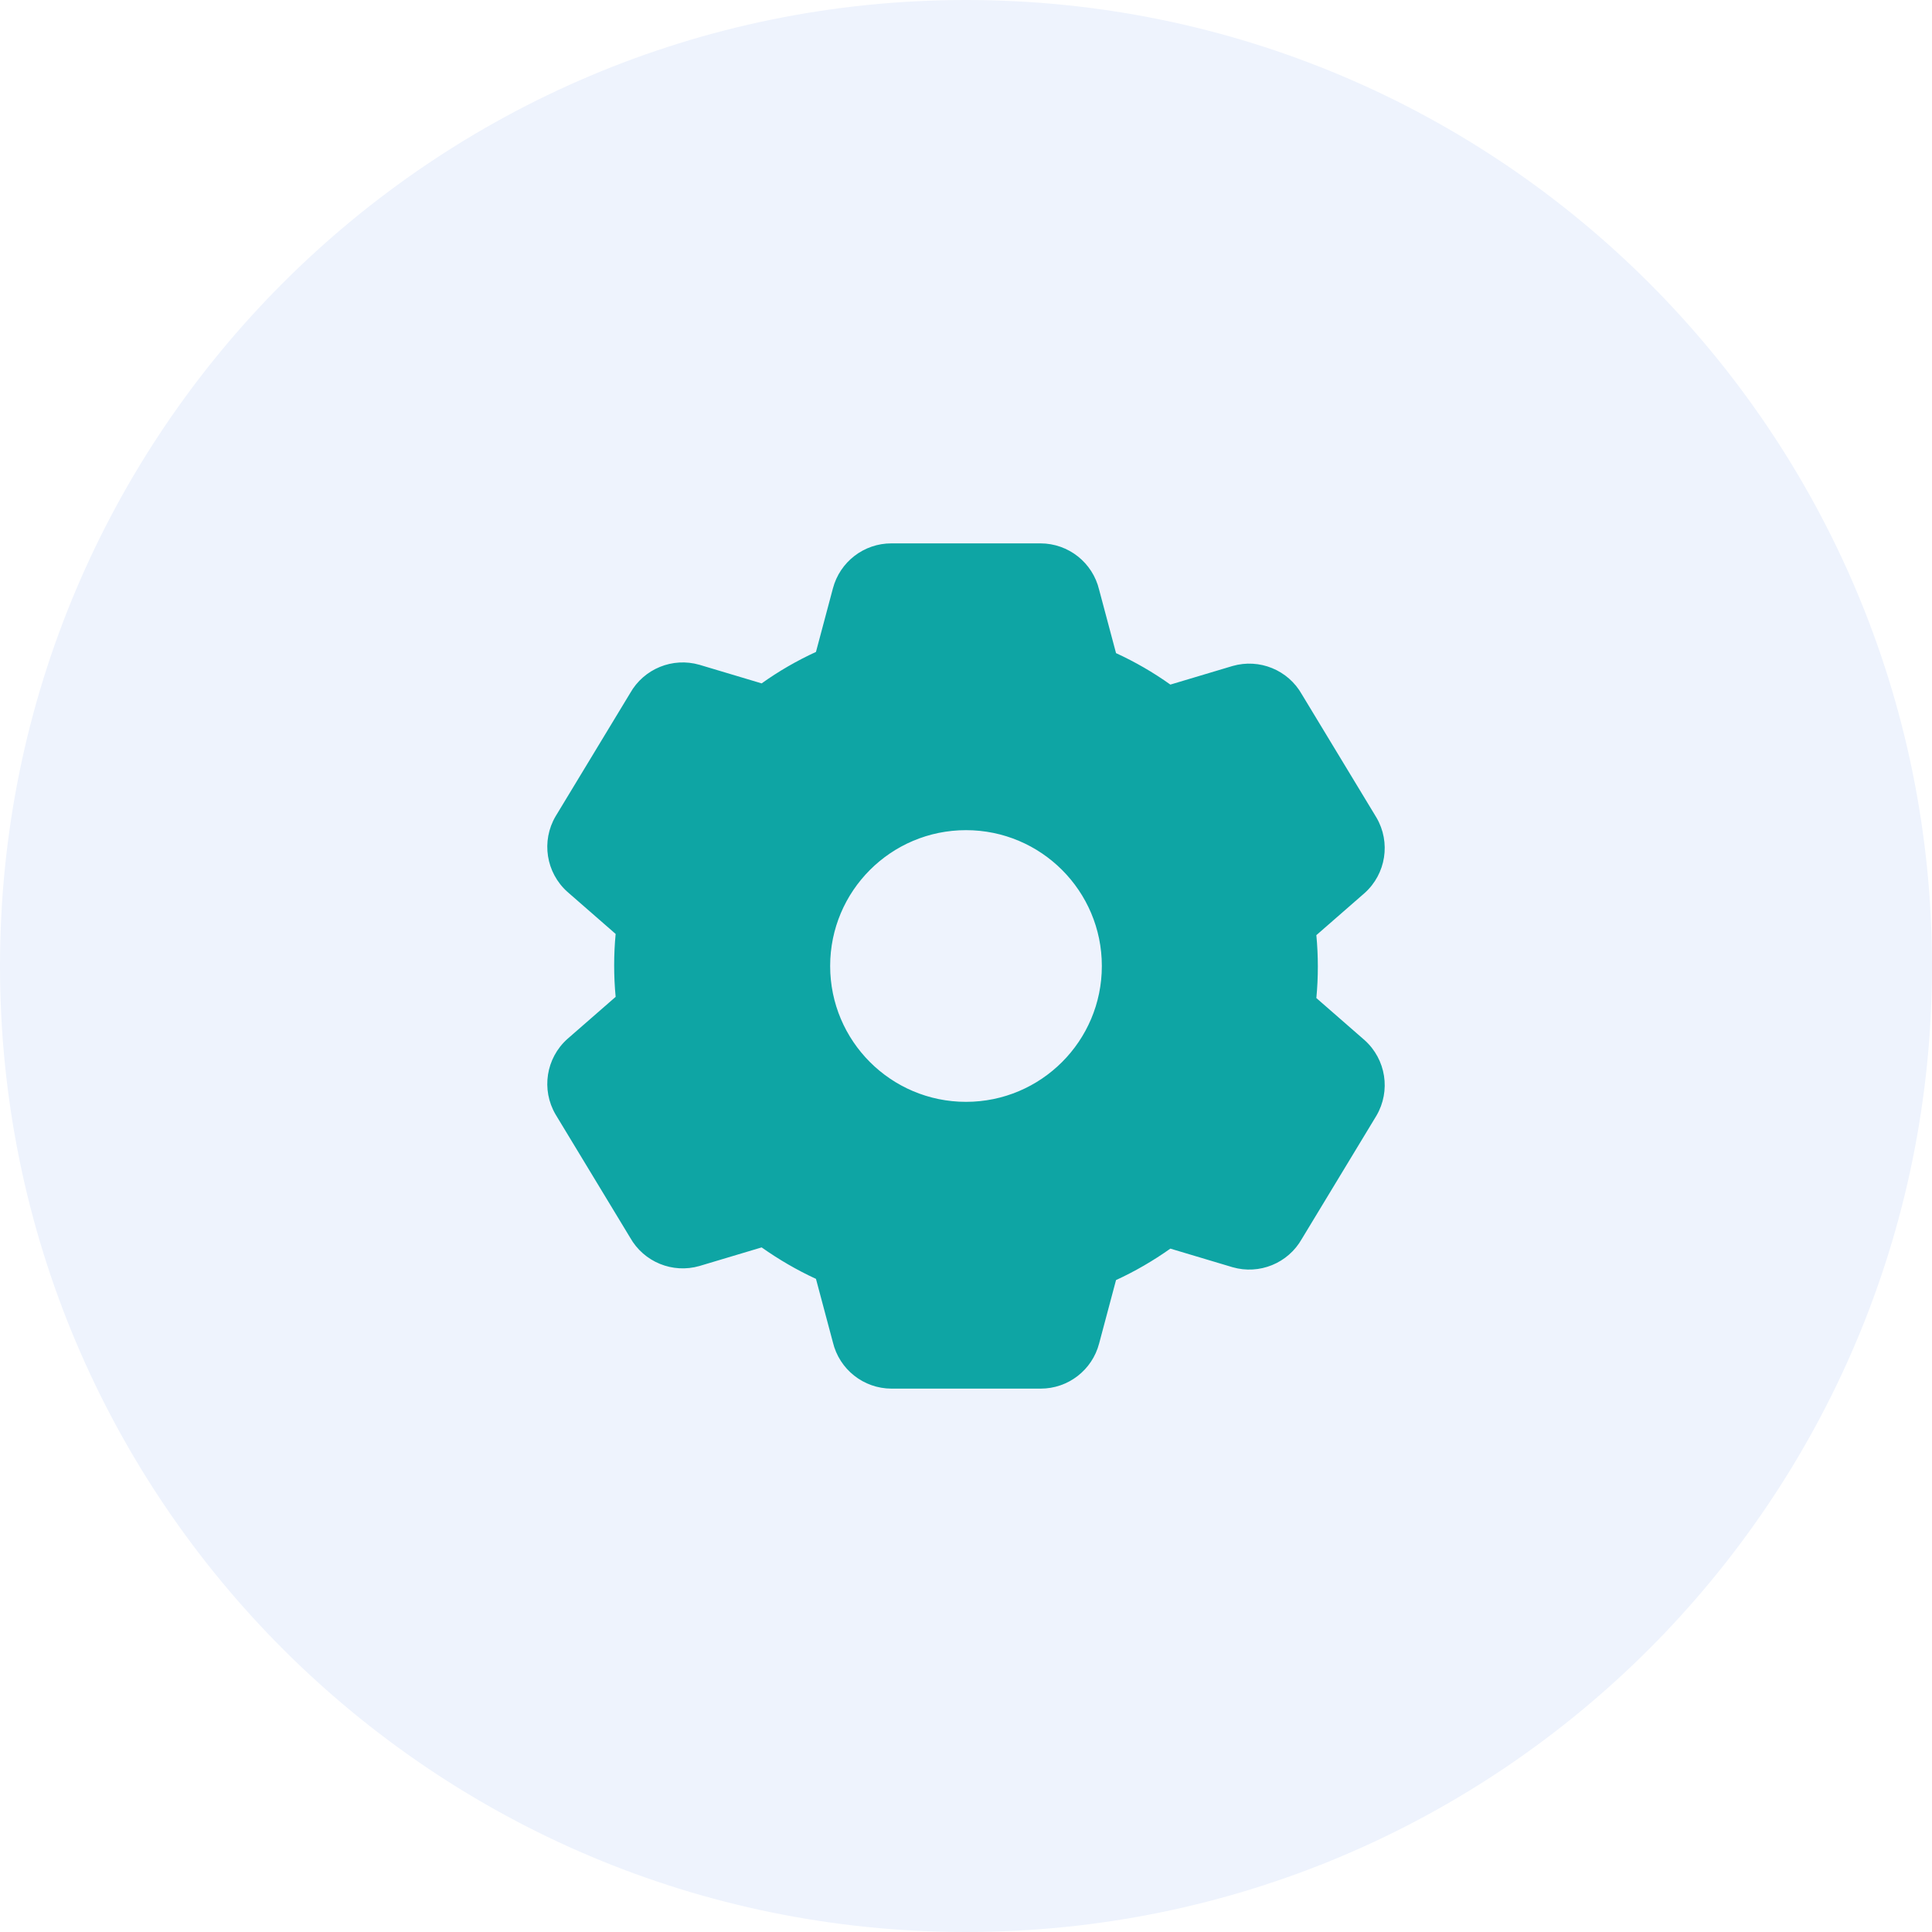
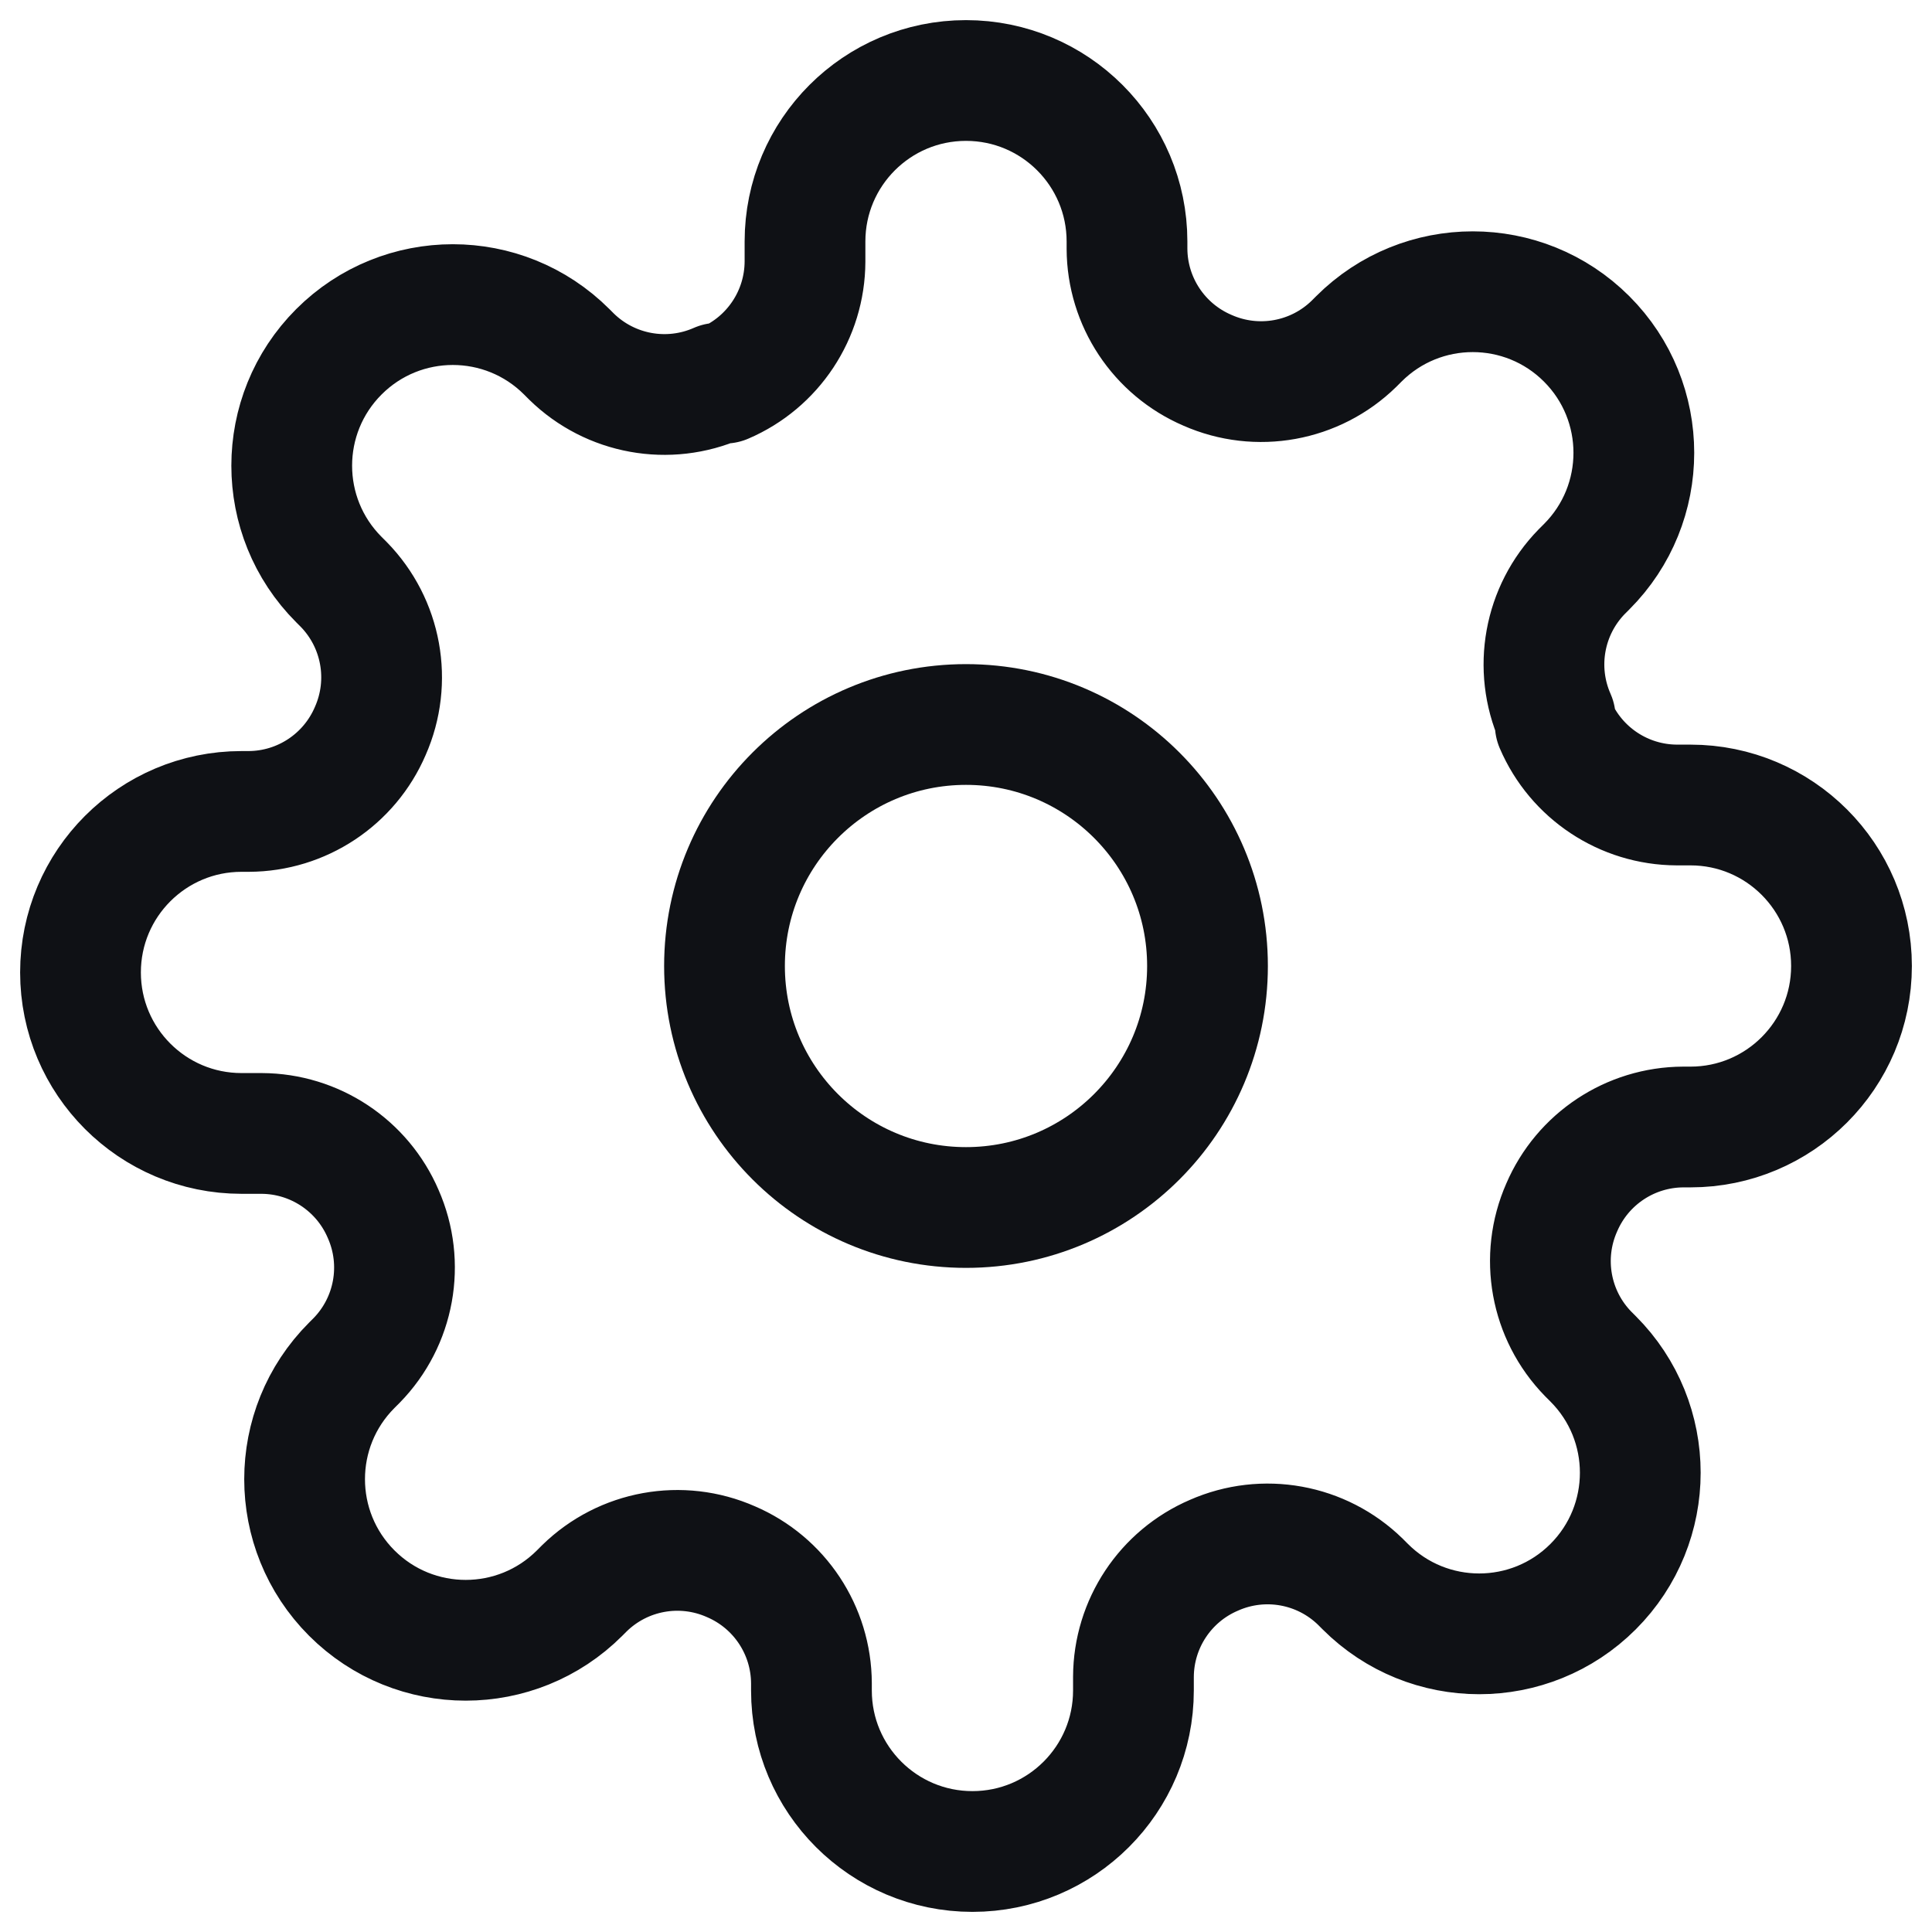
- <svg xmlns="http://www.w3.org/2000/svg" width="32" height="32" viewBox="0 0 32 32" fill="none">
-   <circle cx="16" cy="16" r="16" fill="#EEF3FD" />
-   <path fill-rule="evenodd" clip-rule="evenodd" d="M14.765 9a1 1 0 0 0-.97.748l-.28 1.05a5.5 5.5 0 0 0-.9.521l-1.03-.308a1 1 0 0 0-1.148.47l-1.235 2.04a1 1 0 0 0 .195 1.25l.8.698a5.54 5.54 0 0 0 0 1.042l-.8.698a1 1 0 0 0-.195 1.25l1.235 2.04a1 1 0 0 0 1.148.47l1.03-.308c.284.2.585.376.9.521l.28 1.05A1 1 0 0 0 14.765 23h2.47a1 1 0 0 0 .97-.748l.28-1.05c.315-.145.616-.32.9-.521l1.03.308a1 1 0 0 0 1.148-.47l1.235-2.04a1 1 0 0 0-.195-1.25l-.8-.698a5.54 5.54 0 0 0 0-1.042l.8-.698a1 1 0 0 0 .195-1.25l-1.235-2.04a1 1 0 0 0-1.148-.47l-1.03.308a5.5 5.5 0 0 0-.9-.521l-.28-1.05A1 1 0 0 0 17.235 9h-2.47zM13.75 16a2.25 2.25 0 1 1 4.5 0 2.25 2.25 0 0 1-4.5 0z" fill="#0EA5A4" />
+ <svg xmlns="http://www.w3.org/2000/svg" width="24" height="24" viewBox="0 0 24 24" fill="none" stroke="#0F1115" stroke-width="1.5" stroke-linecap="round" stroke-linejoin="round">
+   <circle cx="12" cy="12" r="3" />
+   <path d="M19.4 15a1.65 1.65 0 0 0 .33 1.82l.06.06a2 2 0 1 1-2.83 2.83l-.06-.06a1.65 1.65 0 0 0-1.82-.33 1.65 1.65 0 0 0-1 1.51V21a2 2 0 1 1-4 0v-.09a1.65 1.65 0 0 0-1-1.51 1.65 1.65 0 0 0-1.82.33l-.06.06a2 2 0 1 1-2.83-2.83l.06-.06a1.65 1.65 0 0 0 .33-1.82 1.65 1.65 0 0 0-1.51-1H3a2 2 0 1 1 0-4h.09a1.65 1.65 0 0 0 1.51-1 1.65 1.65 0 0 0-.33-1.82l-.06-.06a2 2 0 1 1 2.83-2.83l.06.06a1.65 1.65 0 0 0 1.82.33H9a1.65 1.65 0 0 0 1-1.51V3a2 2 0 1 1 4 0v.09a1.65 1.65 0 0 0 1 1.51 1.65 1.65 0 0 0 1.82-.33l.06-.06a2 2 0 1 1 2.83 2.83l-.06.06a1.65 1.65 0 0 0-.33 1.82V9a1.65 1.65 0 0 0 1.51 1H21a2 2 0 1 1 0 4h-.09a1.65 1.65 0 0 0-1.51 1z" />
</svg>
